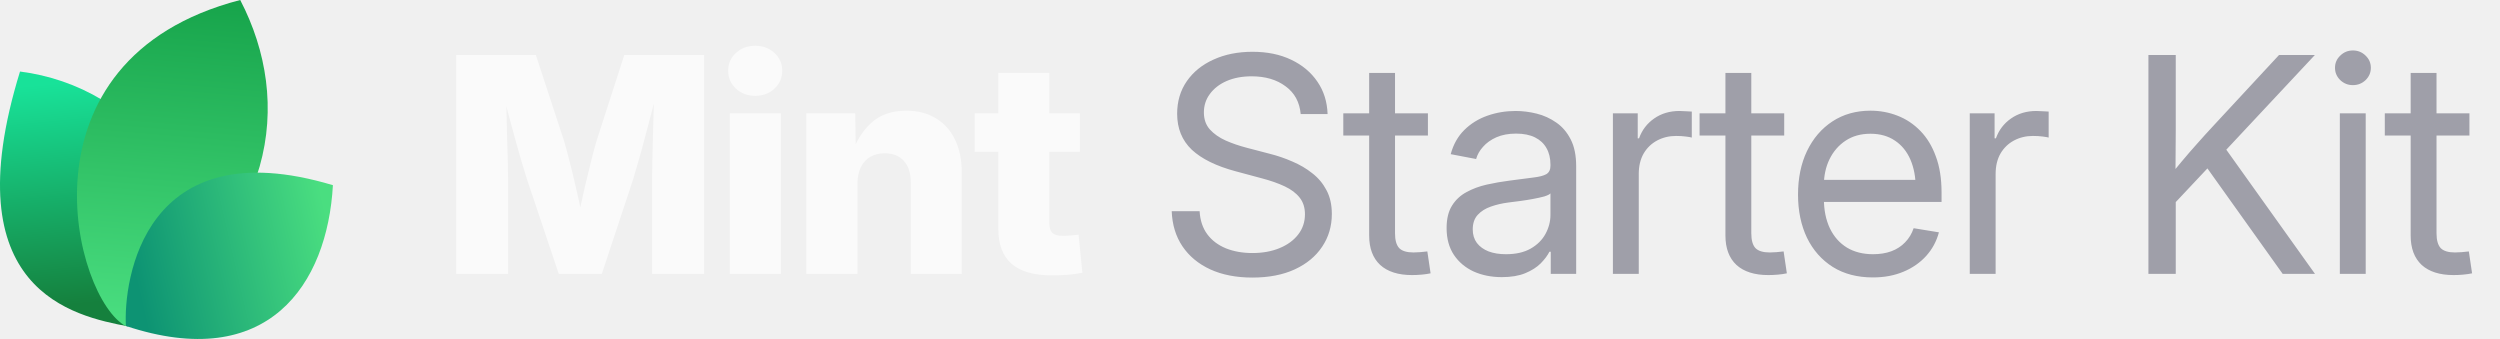
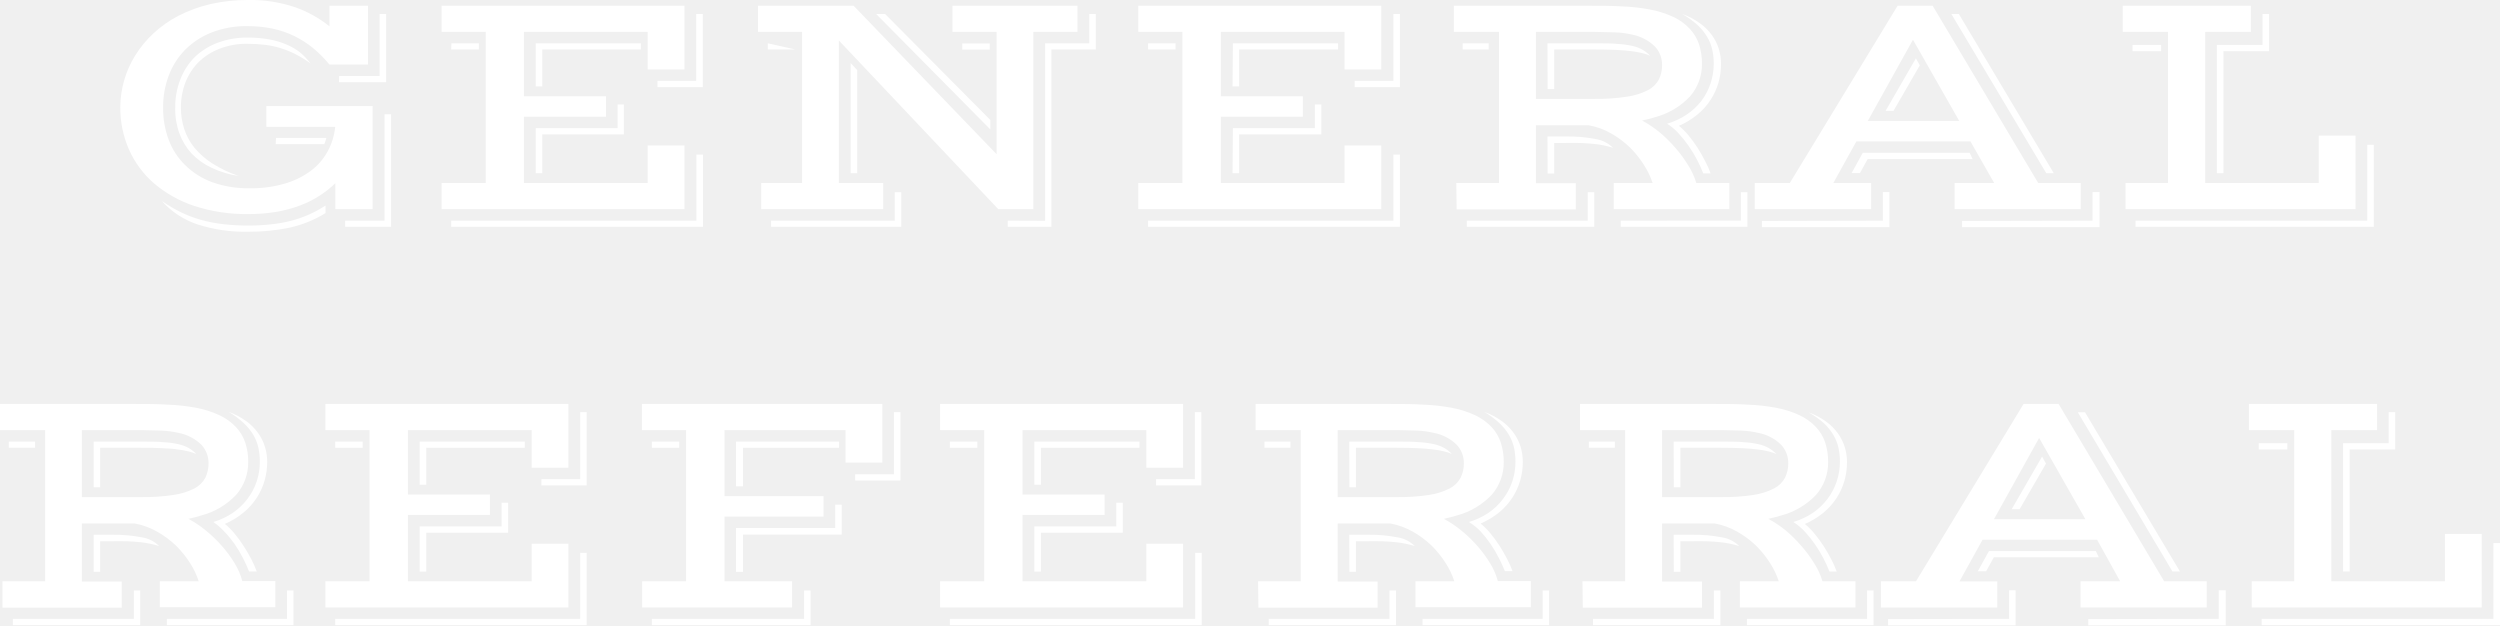
- <svg xmlns="http://www.w3.org/2000/svg" width="177" height="24" viewBox="0 0 177 24" fill="none">
-   <path d="M9.061 23.108C5.268 22.377 -3.391 20.627 1.417 5.064C9.634 6.099 16.973 14.064 9.061 23.108Z" fill="url(#paint0_linear_17557_2145)" />
-   <path d="M8.919 23.094C5.276 21.222 0.784 4.209 17.007 0C20.757 7.193 19.621 16.545 8.919 23.094Z" fill="url(#paint1_linear_17557_2145)" />
-   <path d="M8.914 23.079C8.735 19.882 10.159 9.085 23.57 13.111C23.181 20.123 18.984 26.418 8.914 23.079Z" fill="url(#paint2_linear_17557_2145)" />
-   <path d="M32.301 19.392V3.894H37.938L39.925 9.948C40.036 10.315 40.164 10.787 40.31 11.362C40.462 11.938 40.611 12.552 40.757 13.204C40.91 13.855 41.048 14.483 41.173 15.086C41.305 15.682 41.412 16.192 41.495 16.615H40.695C40.771 16.192 40.871 15.682 40.996 15.086C41.128 14.49 41.267 13.866 41.412 13.214C41.565 12.562 41.714 11.948 41.86 11.373C42.005 10.79 42.133 10.315 42.244 9.948L44.2 3.894H49.848V19.392H46.166V12.704C46.166 12.357 46.173 11.917 46.187 11.383C46.2 10.849 46.214 10.27 46.228 9.646C46.249 9.022 46.266 8.391 46.28 7.753C46.301 7.115 46.311 6.519 46.311 5.964H46.623C46.485 6.561 46.332 7.181 46.166 7.826C45.999 8.471 45.833 9.102 45.666 9.719C45.507 10.336 45.351 10.901 45.198 11.414C45.053 11.928 44.928 12.357 44.824 12.704L42.608 19.392H39.561L37.314 12.704C37.203 12.357 37.072 11.928 36.919 11.414C36.773 10.901 36.614 10.34 36.441 9.729C36.274 9.112 36.104 8.481 35.931 7.836C35.764 7.192 35.608 6.567 35.463 5.964H35.827C35.834 6.512 35.844 7.105 35.858 7.743C35.872 8.374 35.886 9.005 35.9 9.636C35.92 10.26 35.938 10.839 35.952 11.373C35.965 11.907 35.972 12.351 35.972 12.704V19.392H32.301ZM51.668 19.392V8.024H55.288V19.392H51.668ZM53.468 6.786C52.927 6.786 52.473 6.616 52.105 6.276C51.738 5.93 51.554 5.507 51.554 5.007C51.554 4.508 51.738 4.088 52.105 3.749C52.473 3.409 52.927 3.239 53.468 3.239C54.009 3.239 54.463 3.409 54.83 3.749C55.198 4.082 55.382 4.501 55.382 5.007C55.382 5.507 55.198 5.93 54.83 6.276C54.463 6.616 54.009 6.786 53.468 6.786ZM60.708 13.027V19.392H57.088V8.024H60.551L60.593 10.967H60.281C60.593 10.024 61.061 9.268 61.685 8.7C62.309 8.124 63.138 7.836 64.171 7.836C64.975 7.836 65.672 8.017 66.262 8.377C66.851 8.731 67.302 9.234 67.614 9.885C67.933 10.537 68.092 11.307 68.092 12.194V19.392H64.483V12.912C64.483 12.26 64.32 11.754 63.994 11.394C63.675 11.033 63.221 10.853 62.632 10.853C62.25 10.853 61.914 10.936 61.623 11.102C61.332 11.269 61.106 11.515 60.947 11.841C60.787 12.16 60.708 12.555 60.708 13.027ZM76.456 8.024V10.749H69.008V8.024H76.456ZM70.683 5.163H74.292V15.783C74.292 16.102 74.361 16.334 74.5 16.48C74.646 16.625 74.899 16.698 75.259 16.698C75.405 16.698 75.596 16.688 75.831 16.667C76.074 16.646 76.251 16.629 76.362 16.615L76.632 19.309C76.313 19.378 75.963 19.427 75.582 19.455C75.207 19.482 74.836 19.496 74.469 19.496C73.2 19.496 72.25 19.222 71.619 18.674C70.995 18.127 70.683 17.308 70.683 16.22V5.163Z" fill="#FAFAFA" />
-   <path d="M88.667 19.652C87.523 19.652 86.528 19.458 85.682 19.07C84.843 18.681 84.188 18.137 83.716 17.437C83.245 16.736 82.992 15.908 82.957 14.951H84.933C84.968 15.596 85.148 16.14 85.474 16.584C85.8 17.021 86.24 17.354 86.795 17.582C87.35 17.804 87.974 17.915 88.667 17.915C89.388 17.915 90.026 17.801 90.581 17.572C91.143 17.343 91.583 17.024 91.902 16.615C92.228 16.199 92.391 15.717 92.391 15.169C92.391 14.698 92.266 14.306 92.017 13.994C91.767 13.675 91.413 13.408 90.956 13.193C90.498 12.978 89.954 12.787 89.323 12.621L87.502 12.132C86.123 11.765 85.082 11.255 84.382 10.603C83.689 9.944 83.342 9.095 83.342 8.055C83.342 7.174 83.571 6.404 84.028 5.746C84.486 5.087 85.117 4.577 85.921 4.217C86.726 3.849 87.645 3.666 88.678 3.666C89.718 3.666 90.63 3.853 91.413 4.227C92.204 4.602 92.824 5.122 93.275 5.787C93.726 6.446 93.965 7.209 93.993 8.076H92.089C92.013 7.23 91.656 6.574 91.018 6.11C90.387 5.638 89.586 5.403 88.615 5.403C87.95 5.403 87.36 5.513 86.847 5.735C86.341 5.957 85.946 6.262 85.661 6.651C85.377 7.032 85.235 7.469 85.235 7.961C85.235 8.447 85.377 8.849 85.661 9.168C85.946 9.48 86.317 9.74 86.774 9.948C87.232 10.149 87.724 10.319 88.251 10.457L89.884 10.884C90.439 11.023 90.977 11.206 91.496 11.435C92.023 11.657 92.495 11.934 92.911 12.267C93.334 12.593 93.67 12.995 93.92 13.474C94.17 13.945 94.294 14.504 94.294 15.149C94.294 16.015 94.066 16.788 93.608 17.468C93.157 18.148 92.512 18.681 91.673 19.07C90.834 19.458 89.832 19.652 88.667 19.652ZM101.097 8.024V9.594H95.106V8.024H101.097ZM96.937 5.163H98.767V16.521C98.767 17 98.865 17.347 99.059 17.562C99.26 17.77 99.6 17.874 100.078 17.874C100.21 17.874 100.366 17.867 100.546 17.853C100.733 17.832 100.903 17.815 101.056 17.801L101.285 19.351C101.097 19.392 100.886 19.423 100.65 19.444C100.414 19.465 100.189 19.475 99.974 19.475C98.996 19.475 98.244 19.236 97.717 18.758C97.197 18.272 96.937 17.579 96.937 16.677V5.163ZM106.33 19.621C105.595 19.621 104.932 19.489 104.343 19.226C103.754 18.955 103.285 18.564 102.939 18.05C102.592 17.53 102.419 16.896 102.419 16.147C102.419 15.495 102.547 14.965 102.804 14.556C103.06 14.146 103.403 13.828 103.833 13.599C104.263 13.363 104.742 13.186 105.269 13.068C105.796 12.95 106.333 12.857 106.881 12.787C107.574 12.69 108.132 12.617 108.555 12.569C108.978 12.52 109.287 12.441 109.481 12.33C109.675 12.212 109.772 12.014 109.772 11.737V11.654C109.772 11.203 109.679 10.815 109.492 10.489C109.311 10.163 109.041 9.91 108.68 9.729C108.32 9.549 107.872 9.459 107.338 9.459C106.805 9.459 106.34 9.546 105.945 9.719C105.556 9.892 105.241 10.118 104.998 10.395C104.755 10.665 104.593 10.953 104.509 11.258L102.71 10.915C102.897 10.222 103.22 9.65 103.677 9.199C104.135 8.748 104.679 8.412 105.31 8.19C105.941 7.968 106.607 7.857 107.307 7.857C107.8 7.857 108.295 7.92 108.795 8.044C109.301 8.169 109.765 8.381 110.188 8.679C110.611 8.97 110.951 9.369 111.208 9.875C111.464 10.374 111.593 11.005 111.593 11.768V19.392H109.793V17.822H109.7C109.568 18.085 109.363 18.359 109.086 18.643C108.809 18.921 108.444 19.153 107.994 19.34C107.543 19.527 106.988 19.621 106.33 19.621ZM106.621 17.998C107.321 17.998 107.904 17.867 108.368 17.603C108.84 17.333 109.19 16.986 109.419 16.563C109.654 16.133 109.772 15.682 109.772 15.211V13.692C109.703 13.769 109.554 13.841 109.325 13.911C109.096 13.973 108.829 14.032 108.524 14.088C108.226 14.143 107.921 14.192 107.609 14.233C107.304 14.275 107.033 14.309 106.798 14.337C106.354 14.393 105.938 14.49 105.549 14.628C105.168 14.76 104.86 14.954 104.624 15.211C104.388 15.467 104.27 15.811 104.27 16.241C104.27 16.615 104.367 16.934 104.561 17.198C104.762 17.461 105.04 17.662 105.393 17.801C105.747 17.933 106.156 17.998 106.621 17.998ZM114.193 19.392V8.024H115.951V9.792H116.045C116.253 9.209 116.61 8.741 117.116 8.388C117.622 8.034 118.219 7.857 118.905 7.857C119.058 7.857 119.217 7.864 119.384 7.878C119.55 7.885 119.682 7.892 119.779 7.899V9.74C119.716 9.719 119.578 9.695 119.363 9.667C119.155 9.639 118.922 9.625 118.666 9.625C118.174 9.625 117.726 9.733 117.324 9.948C116.922 10.163 116.603 10.471 116.367 10.874C116.138 11.276 116.024 11.758 116.024 12.319V19.392H114.193ZM126.322 8.024V9.594H120.33V8.024H126.322ZM122.161 5.163H123.992V16.521C123.992 17 124.089 17.347 124.283 17.562C124.484 17.77 124.824 17.874 125.302 17.874C125.434 17.874 125.59 17.867 125.77 17.853C125.958 17.832 126.127 17.815 126.28 17.801L126.509 19.351C126.322 19.392 126.11 19.423 125.874 19.444C125.639 19.465 125.413 19.475 125.198 19.475C124.221 19.475 123.468 19.236 122.941 18.758C122.421 18.272 122.161 17.579 122.161 16.677V5.163ZM132.604 19.642C131.502 19.642 130.555 19.396 129.765 18.903C128.974 18.404 128.364 17.714 127.934 16.834C127.511 15.946 127.3 14.927 127.3 13.775C127.3 12.611 127.511 11.584 127.934 10.697C128.364 9.802 128.964 9.102 129.734 8.596C130.51 8.089 131.408 7.836 132.428 7.836C133.1 7.836 133.738 7.954 134.341 8.19C134.952 8.426 135.489 8.783 135.954 9.261C136.425 9.74 136.793 10.343 137.056 11.071C137.327 11.792 137.462 12.645 137.462 13.63V14.296H128.433V12.735H136.463L135.631 13.297C135.631 12.541 135.506 11.876 135.257 11.3C135.007 10.725 134.643 10.277 134.165 9.958C133.686 9.632 133.107 9.469 132.428 9.469C131.748 9.469 131.162 9.632 130.67 9.958C130.177 10.284 129.796 10.725 129.526 11.279C129.262 11.827 129.13 12.441 129.13 13.12V14.046C129.13 14.864 129.273 15.572 129.557 16.168C129.841 16.757 130.243 17.211 130.763 17.53C131.283 17.842 131.901 17.998 132.615 17.998C133.093 17.998 133.523 17.929 133.905 17.79C134.293 17.645 134.619 17.433 134.882 17.156C135.153 16.879 135.354 16.546 135.486 16.157L137.275 16.449C137.108 17.08 136.81 17.634 136.38 18.113C135.95 18.591 135.413 18.966 134.768 19.236C134.123 19.507 133.402 19.642 132.604 19.642ZM139.459 19.392V8.024H141.217V9.792H141.311C141.519 9.209 141.876 8.741 142.382 8.388C142.888 8.034 143.485 7.857 144.171 7.857C144.324 7.857 144.483 7.864 144.649 7.878C144.816 7.885 144.948 7.892 145.045 7.899V9.74C144.982 9.719 144.844 9.695 144.629 9.667C144.421 9.639 144.188 9.625 143.932 9.625C143.439 9.625 142.992 9.733 142.59 9.948C142.188 10.163 141.869 10.471 141.633 10.874C141.404 11.276 141.29 11.758 141.29 12.319V19.392H139.459ZM153.429 14.961V12.715C153.783 12.257 154.136 11.82 154.49 11.404C154.844 10.981 155.204 10.565 155.572 10.156C155.939 9.74 156.314 9.327 156.695 8.918L161.355 3.894H163.893L157.277 10.967H157.184L153.429 14.961ZM152.108 19.392V3.894H154.043V9.241L154.022 12.559L154.043 13.505V19.392H152.108ZM161.615 19.392L155.967 11.477L157.173 9.969L163.903 19.392H161.615ZM165.661 19.392V8.024H167.492V19.392H165.661ZM166.587 6.027C166.24 6.027 165.942 5.909 165.692 5.673C165.443 5.43 165.318 5.139 165.318 4.799C165.318 4.459 165.443 4.172 165.692 3.936C165.942 3.693 166.24 3.572 166.587 3.572C166.934 3.572 167.232 3.693 167.482 3.936C167.731 4.172 167.856 4.459 167.856 4.799C167.856 5.139 167.731 5.43 167.482 5.673C167.232 5.909 166.934 6.027 166.587 6.027ZM174.836 8.024V9.594H168.844V8.024H174.836ZM170.675 5.163H172.506V16.521C172.506 17 172.603 17.347 172.797 17.562C172.998 17.77 173.338 17.874 173.816 17.874C173.948 17.874 174.104 17.867 174.284 17.853C174.472 17.832 174.641 17.815 174.794 17.801L175.023 19.351C174.836 19.392 174.624 19.423 174.388 19.444C174.153 19.465 173.927 19.475 173.712 19.475C172.735 19.475 171.982 19.236 171.455 18.758C170.935 18.272 170.675 17.579 170.675 16.677V5.163Z" fill="#9F9FA9" />
+ <svg xmlns="http://www.w3.org/2000/svg" viewBox="0 0 356.66 89.18">
  <defs>
-     <linearGradient id="paint0_linear_17557_2145" x1="3.776" y1="5.916" x2="5.232" y2="21.559" gradientUnits="userSpaceOnUse">
-       <stop stop-color="#18E299" />
-       <stop offset="1" stop-color="#15803D" />
-     </linearGradient>
-     <linearGradient id="paint1_linear_17557_2145" x1="12.171" y1="-0.718" x2="10.19" y2="22.983" gradientUnits="userSpaceOnUse">
-       <stop stop-color="#16A34A" />
-       <stop offset="1" stop-color="#4ADE80" />
-     </linearGradient>
-     <linearGradient id="paint2_linear_17557_2145" x1="23.133" y1="15.353" x2="9.338" y2="18.52" gradientUnits="userSpaceOnUse">
-       <stop stop-color="#4ADE80" />
-       <stop offset="1" stop-color="#0D9373" />
-     </linearGradient>
+     <style>.cls-1{fill:#fff;}</style>
  </defs>
+   <g id="Layer_2" data-name="Layer 2">
+     <g id="Layer_1-2" data-name="Layer 1">
+       <path class="cls-1" d="M17.16,15.32a14.16,14.16,0,0,1,2.12-7.39,15.45,15.45,0,0,1,2.6-3.16,16.17,16.17,0,0,1,3.58-2.52A19.57,19.57,0,0,1,30,.59,23.58,23.58,0,0,1,35.37,0,19.8,19.8,0,0,1,42,1,16.6,16.6,0,0,1,47,3.75V.82h5.5V9.21H47a17.13,17.13,0,0,0-2.32-2.34A13.75,13.75,0,0,0,42,5.15a13.31,13.31,0,0,0-3.08-1.06,17.15,17.15,0,0,0-3.62-.36,13.45,13.45,0,0,0-5.13.91,11.09,11.09,0,0,0-3.78,2.48,10.53,10.53,0,0,0-2.33,3.7,12.75,12.75,0,0,0-.79,4.52,12.82,12.82,0,0,0,.79,4.59,9.84,9.84,0,0,0,2.36,3.63A10.79,10.79,0,0,0,30.29,26a15.15,15.15,0,0,0,5.36.86,17.09,17.09,0,0,0,4.89-.64,11.7,11.7,0,0,0,3.72-1.79,8.62,8.62,0,0,0,2.45-2.77,9.22,9.22,0,0,0,1.11-3.56H38V15.13H53.16V29.84H47.84v-3.7a14.82,14.82,0,0,1-2.25,1.78,14.63,14.63,0,0,1-2.77,1.39,18.58,18.58,0,0,1-3.37.91,23.88,23.88,0,0,1-4,.32,23.85,23.85,0,0,1-7.77-1.17,17.2,17.2,0,0,1-5.73-3.23,13.79,13.79,0,0,1-3.56-4.83A14.78,14.78,0,0,1,17.16,15.32Zm6,13.4a20.43,20.43,0,0,0,2.67,1.57,17.29,17.29,0,0,0,2.82,1.07,21.19,21.19,0,0,0,3.17.62,32.4,32.4,0,0,0,3.7.2A29.42,29.42,0,0,0,38.71,32a20.08,20.08,0,0,0,2.85-.51,16.4,16.4,0,0,0,4.88-2.17V30.4a16.54,16.54,0,0,1-5.09,2.07,27.91,27.91,0,0,1-5.91.59A22.09,22.09,0,0,1,28.13,32,11.85,11.85,0,0,1,23.13,28.72ZM25,15.32a10.57,10.57,0,0,1,.71-3.94,9.06,9.06,0,0,1,2-3.16A9.4,9.4,0,0,1,31,6.12a11.88,11.88,0,0,1,4.35-.76,16.61,16.61,0,0,1,3,.25,11,11,0,0,1,2.45.71,8.56,8.56,0,0,1,2,1.15A10.14,10.14,0,0,1,44.3,9.05a16.47,16.47,0,0,0-2.1-1.3,13.62,13.62,0,0,0-2.1-.86,12.29,12.29,0,0,0-2.25-.49,20.12,20.12,0,0,0-2.55-.15,10.47,10.47,0,0,0-4,.71,8.77,8.77,0,0,0-3,1.93,8.53,8.53,0,0,0-1.85,2.88,9.73,9.73,0,0,0-.64,3.55,9.74,9.74,0,0,0,.47,3.08,8.47,8.47,0,0,0,1.46,2.68,11.19,11.19,0,0,0,2.57,2.25,17.7,17.7,0,0,0,3.75,1.78,13.92,13.92,0,0,1-3.87-1.17,9.71,9.71,0,0,1-2.88-2.06A8.7,8.7,0,0,1,25.58,19,10.2,10.2,0,0,1,25,15.32Zm14.38,4.36h7.18c0,.09-.07.23-.12.41s-.12.33-.18.47H39.33Zm9-8.84h5.78V2h.93v9.73H48.36Zm6.48,20.64V16.3h.93V32.36H49.24v-.88Z" />
+       <path class="cls-1" d="M63,26.11h6.3V4.55H63V.82H97.65V9.91H92.4V4.55H74.75v9.18h11.7v2.92H74.75v9.46H92.4V20.75h5.25v9.09H63Zm1.4-19.93h3.92v.88H64.37Zm34.95,25.3V22.06h.94v10.3H64.37v-.88ZM76.43,6.18h15v.88H77.36v5.27h-.93Zm0,12.1H88.11V14.9H89v4.27H77.36v5.54h-.93ZM93.8,11.54h5.52V2h.94V12.43H93.8Z" />
+       <path class="cls-1" d="M108.6,26.11h5.83V4.55h-6.29V.82h13.64L142.18,22V4.55h-6.3V.82h17.84V4.55h-6.3V29.84h-5L119.68,5.78V26.11H126v3.73H108.6Zm.94-19.93,3.91.88h-3.91Zm18.11,25.3V27.42h.93v4.94H110v-.88ZM121.36,9l.93,1V24.71h-.93Zm4.92-7,15,15.11v1.35L125,2Zm11,4.2h3.92v.88h-3.92Zm11.82,25.3V6.18h6.3V2h.93V7.06H150v25.3h-6.23v-.88Z" />
+       <path class="cls-1" d="M162.39,26.11h6.3V4.55h-6.3V.82h34.67V9.91h-5.24V4.55H174.17v9.18h11.7v2.92h-11.7v9.46h17.65V20.75h5.24v9.09H162.39Zm1.4-19.93h3.92v.88h-3.92Zm35,25.3V22.06h.93v10.3H163.79v-.88Zm-22.9-25.3h15v.88H176.78v5.27h-.94Zm0,12.1h11.69V14.9h.93v4.27H176.78v5.54h-.94Zm17.37-6.74h5.53V2h.93V12.43h-6.46Z" />
+       <path class="cls-1" d="M207.76,26.11h6.09V4.55h-6.44V.82h19.1c1.79,0,3.4,0,4.84.09a27.1,27.1,0,0,1,3.9.42,14.22,14.22,0,0,1,3.49,1.09,7.64,7.64,0,0,1,2.34,1.7,6,6,0,0,1,1.32,2.23,8.81,8.81,0,0,1,.41,2.72,7,7,0,0,1-1.68,4.66,10.56,10.56,0,0,1-5.06,3,7.53,7.53,0,0,1-.88.25l-.92.22a15.55,15.55,0,0,1,2.48,1.66A18.13,18.13,0,0,1,239,21.08a17,17,0,0,1,1.83,2.48A9.69,9.69,0,0,1,242,26.11h4.71v3.73H230.22V26.11h5.55a11.22,11.22,0,0,0-1.24-2.58,14,14,0,0,0-2-2.5,13.28,13.28,0,0,0-2.69-2,9.89,9.89,0,0,0-3.21-1.16h-7.51v8.27h5.69v3.73h-17Zm.91-19.93h3.71v.88h-3.71Zm17.84,25.3V27.42h.93v4.94H209.26v-.88Zm1-17.37a28.2,28.2,0,0,0,4.64-.32,9.41,9.41,0,0,0,2.95-.93,3.6,3.6,0,0,0,1.56-1.53,4.47,4.47,0,0,0,.46-2.07,3.78,3.78,0,0,0-1-2.6,6.33,6.33,0,0,0-3.26-1.72,12.46,12.46,0,0,0-2.38-.32c-.89,0-1.87-.07-2.94-.07h-8.42v9.56Zm-6.74-7.93h6.74c1.28,0,2.34,0,3.2.08a12.72,12.72,0,0,1,2.16.29,5.2,5.2,0,0,1,1.47.55,5.12,5.12,0,0,1,1.08.85,7.2,7.2,0,0,0-1.11-.37,13.22,13.22,0,0,0-1.58-.28c-.62-.08-1.35-.14-2.2-.18s-1.85-.06-3-.06h-5.8v5.65h-.94Zm0,13.29h2.82a19.72,19.72,0,0,1,4,.36,4.54,4.54,0,0,1,2.53,1.25c-.43-.13-.87-.24-1.29-.33a12.77,12.77,0,0,0-1.45-.22c-.54-.05-1.16-.1-1.86-.13s-1.56,0-2.56,0h-1.23v4.36h-.94Zm27.59,12V27.42h.93v4.94H231.22v-.88ZM237.84,17.65a10.15,10.15,0,0,0,2.8-1.31,9.07,9.07,0,0,0,2.09-1.95,8.64,8.64,0,0,0,1.3-2.48,8.87,8.87,0,0,0,.46-2.82,9.24,9.24,0,0,0-.21-2,6.26,6.26,0,0,0-.73-1.83,7.77,7.77,0,0,0-1.37-1.69A13,13,0,0,0,240,2a10.22,10.22,0,0,1,2.49,1.3A7.57,7.57,0,0,1,244.22,5a6.85,6.85,0,0,1,1,2,7.27,7.27,0,0,1,.31,2.13,9.78,9.78,0,0,1-.36,2.64,9.14,9.14,0,0,1-1.1,2.43,9,9,0,0,1-1.87,2.11,11.1,11.1,0,0,1-2.68,1.64,10,10,0,0,1,1.38,1.38,19.84,19.84,0,0,1,1.3,1.78A21.22,21.22,0,0,1,243.27,23a12.45,12.45,0,0,1,.77,1.74H243a19.82,19.82,0,0,0-.88-1.92A17.59,17.59,0,0,0,239.45,19,8.37,8.37,0,0,0,237.84,17.65Z" />
+       <path class="cls-1" d="M250.34,26.11h5L270.72.82h5l15.06,25.29h6.07v3.73h-18V26.11h5.65l-3.39-5.94H264.84l-3.29,5.94h5.39v3.73h-16.6Zm18.28,5.37V27.4h.93v5H251.36v-.88Zm-2.87-9.68H281l.42.89H266.45l-1.1,2h-1.19Zm13.76-4.55-6.6-11.58-6.44,11.58Zm-6.18-8.93.56,1-3.76,6.5H269ZM279.46,2,293,24.71h-1.07L278.39,2Zm19.07,29.48V27.4h1v5H279.92v-.88Z" />
+       <path class="cls-1" d="M303.24,26.11h6.06V4.55h-6.46V.82h18.28V4.55H314.6V26.11h16.2V19.35h5.25V29.84H303.24Zm1-19.7h4.08V7.3h-4.08Zm33.48,25.07V20.66h.94v11.7h-34v-.88ZM316.27,6.41h6.51V2h.93V7.3h-6.5V24.71h-.94Z" />
+       <path class="cls-1" d="M.35,82.93H6.44V61.36H0V57.63H19.1c1.78,0,3.4,0,4.83.1a27.4,27.4,0,0,1,3.91.42,14,14,0,0,1,3.48,1.09,7.84,7.84,0,0,1,2.35,1.69A6.12,6.12,0,0,1,35,63.17a8.48,8.48,0,0,1,.41,2.72,7,7,0,0,1-1.68,4.66,10.47,10.47,0,0,1-5.06,3c-.27.09-.57.18-.87.25l-.92.22a15.4,15.4,0,0,1,2.47,1.65,19,19,0,0,1,2.29,2.2,17,17,0,0,1,1.83,2.48,9.33,9.33,0,0,1,1.1,2.55h4.71v3.73H22.8V82.93h5.55a11,11,0,0,0-1.23-2.59,14.29,14.29,0,0,0-2-2.49,13.35,13.35,0,0,0-2.7-2,10.18,10.18,0,0,0-3.2-1.17H11.68v8.28h5.69v3.73H.35ZM1.26,63H5v.88H1.26ZM19.1,88.29V84.24H20v4.94H1.84v-.89Zm1-17.37a28.43,28.43,0,0,0,4.64-.31,9.41,9.41,0,0,0,3-.93,3.66,3.66,0,0,0,1.56-1.53,4.64,4.64,0,0,0,.45-2.08,3.83,3.83,0,0,0-1-2.6,6.36,6.36,0,0,0-3.27-1.71A13.28,13.28,0,0,0,23,61.43c-.89,0-1.87-.07-2.94-.07H11.68v9.56ZM13.36,63H20.1c1.27,0,2.34,0,3.19.08a12.71,12.71,0,0,1,2.17.29,5.32,5.32,0,0,1,1.47.55,4.55,4.55,0,0,1,1.07.85,6,6,0,0,0-1.11-.37,11.3,11.3,0,0,0-1.57-.28C24.7,64,24,64,23.12,63.94s-1.86-.06-3-.06H14.29v5.64h-.93Zm0,13.29h2.82a19.79,19.79,0,0,1,4,.36,4.51,4.51,0,0,1,2.53,1.25c-.44-.13-.87-.24-1.3-.33A12.93,12.93,0,0,0,20,77.35c-.54-.06-1.16-.1-1.87-.13s-1.56,0-2.55,0H14.29v4.36h-.93Zm27.58,12V84.24h.93v4.94H23.81v-.89ZM30.43,74.47a10,10,0,0,0,2.79-1.31,8.71,8.71,0,0,0,2.09-2,8.61,8.61,0,0,0,1.31-2.47,8.86,8.86,0,0,0,.45-2.82,9.24,9.24,0,0,0-.21-2,6.23,6.23,0,0,0-.72-1.83,7.54,7.54,0,0,0-1.38-1.69,12.39,12.39,0,0,0-2.14-1.59,10.15,10.15,0,0,1,2.48,1.3,7.37,7.37,0,0,1,1.7,1.69,6.6,6.6,0,0,1,1,2,7.28,7.28,0,0,1,.32,2.13,9.78,9.78,0,0,1-.36,2.64A9.14,9.14,0,0,1,36.64,71a9.29,9.29,0,0,1-1.88,2.11,10.88,10.88,0,0,1-2.68,1.63,10.13,10.13,0,0,1,1.39,1.39,16.74,16.74,0,0,1,1.29,1.77c.41.63.77,1.26,1.1,1.89a13.75,13.75,0,0,1,.77,1.74h-1.1a17.51,17.51,0,0,0-.87-1.92,17.18,17.18,0,0,0-1.19-2A15.8,15.8,0,0,0,32,75.83,8.68,8.68,0,0,0,30.43,74.47Z" />
+       <path class="cls-1" d="M46.42,82.93h6.3V61.36h-6.3V57.63H81.09v9.1H75.85V61.36H58.2v9.19H69.9v2.91H58.2v9.47H75.85V77.57h5.24v9.09H46.42ZM47.82,63h3.92v.88H47.82ZM82.77,88.29V78.87h.93V89.18H47.82v-.89ZM59.87,63h15v.88H60.81v5.27h-.94Zm0,12.1H71.56V71.72h.93V76H60.81v5.55h-.94Zm17.37-6.74h5.53V58.8h.93V69.25H77.24Z" />
+       <path class="cls-1" d="M91.61,82.93h6.27V61.36h-6.3V57.63h34.3V66h-5.25V61.36H103.36v9.42h14.13V73.7H103.36v9.23H113v3.73H91.61ZM93,63H96.9v.88H93Zm21.71,25.29V84.24h.93v4.94H93v-.89ZM105,63H119.7v.88H106v5.5H105Zm0,12.33h14.15V72h.93v4.27H106v5.31H105Zm17-7.67h5.53V58.8h.93v9.75H122Z" />
+       <path class="cls-1" d="M134.11,82.93h6.3V61.36h-6.3V57.63h34.67v9.1h-5.24V61.36H145.88v9.19h11.71v2.91H145.88v9.47h17.66V77.57h5.24v9.09H134.11ZM135.51,63h3.92v.88h-3.92Zm35,25.29V78.87h.93V89.18H135.51v-.89ZM147.56,63h15v.88H148.5v5.27h-.94Zm0,12.1h11.69V71.72h.93V76H148.5v5.55h-.94Zm17.37-6.74h5.53V58.8h.93V69.25h-6.46Z" />
+       <path class="cls-1" d="M179.48,82.93h6.09V61.36h-6.44V57.63h19.1c1.79,0,3.4,0,4.84.1a27.25,27.25,0,0,1,3.9.42,14.22,14.22,0,0,1,3.49,1.09,7.92,7.92,0,0,1,2.34,1.69,6,6,0,0,1,1.32,2.24,8.76,8.76,0,0,1,.41,2.72,7,7,0,0,1-1.68,4.66,10.56,10.56,0,0,1-5.06,3c-.28.09-.57.18-.88.25l-.92.22a15,15,0,0,1,2.47,1.65,18.32,18.32,0,0,1,2.29,2.2,17,17,0,0,1,1.83,2.48,9.69,9.69,0,0,1,1.11,2.55h4.71v3.73H201.94V82.93h5.54a11,11,0,0,0-1.23-2.59,14.29,14.29,0,0,0-2-2.49,13.28,13.28,0,0,0-2.69-2,10.24,10.24,0,0,0-3.21-1.17h-7.51v8.28h5.69v3.73h-17ZM180.39,63h3.71v.88h-3.71Zm17.84,25.29V84.24h.93v4.94H181v-.89Zm1-17.37a28.34,28.34,0,0,0,4.64-.31,9.41,9.41,0,0,0,2.95-.93,3.66,3.66,0,0,0,1.56-1.53,4.52,4.52,0,0,0,.46-2.08,3.8,3.8,0,0,0-1-2.6,6.32,6.32,0,0,0-3.26-1.71,13.4,13.4,0,0,0-2.38-.33c-.89,0-1.87-.07-2.94-.07h-8.42v9.56ZM192.49,63h6.74c1.27,0,2.34,0,3.19.08a12.71,12.71,0,0,1,2.17.29,5.32,5.32,0,0,1,1.47.55,4.55,4.55,0,0,1,1.07.85,5.88,5.88,0,0,0-1.1-.37,11.48,11.48,0,0,0-1.58-.28c-.62-.08-1.35-.14-2.2-.18s-1.85-.06-3-.06h-5.81v5.64h-.93Zm0,13.29h2.82a19.72,19.72,0,0,1,4,.36,4.47,4.47,0,0,1,2.53,1.25c-.44-.13-.87-.24-1.3-.33a12.24,12.24,0,0,0-1.44-.22c-.54-.06-1.16-.1-1.87-.13s-1.55,0-2.55,0h-1.24v4.36h-.93Zm27.59,12V84.24H221v4.94H202.94v-.89ZM209.56,74.47a10.15,10.15,0,0,0,2.8-1.31,8.66,8.66,0,0,0,2.08-2,8.37,8.37,0,0,0,1.31-2.47,8.86,8.86,0,0,0,.45-2.82,9.92,9.92,0,0,0-.2-2,6.55,6.55,0,0,0-.73-1.83,7.77,7.77,0,0,0-1.37-1.69,12.5,12.5,0,0,0-2.15-1.59,10.15,10.15,0,0,1,2.48,1.3,7.42,7.42,0,0,1,1.71,1.69,6.85,6.85,0,0,1,1,2,7.62,7.62,0,0,1,.31,2.13,9.78,9.78,0,0,1-.36,2.64,9.14,9.14,0,0,1-1.1,2.43,9.24,9.24,0,0,1-1.87,2.11,11.14,11.14,0,0,1-2.69,1.63,10.13,10.13,0,0,1,1.39,1.39,18.35,18.35,0,0,1,1.3,1.77c.4.63.77,1.26,1.09,1.89a12.45,12.45,0,0,1,.77,1.74h-1.09a19.82,19.82,0,0,0-.88-1.92,17.18,17.18,0,0,0-1.19-2,15.8,15.8,0,0,0-1.43-1.79A8.37,8.37,0,0,0,209.56,74.47Z" />
+       <path class="cls-1" d="M225.76,82.93h6.09V61.36h-6.44V57.63h19.1c1.79,0,3.4,0,4.84.1a27.1,27.1,0,0,1,3.9.42,14.22,14.22,0,0,1,3.49,1.09,7.79,7.79,0,0,1,2.34,1.69,6,6,0,0,1,1.32,2.24,8.76,8.76,0,0,1,.41,2.72,7,7,0,0,1-1.68,4.66,10.56,10.56,0,0,1-5.06,3c-.28.09-.57.18-.88.25l-.92.22a15.47,15.47,0,0,1,2.48,1.65A19,19,0,0,1,257,77.9a17,17,0,0,1,1.83,2.48A9.69,9.69,0,0,1,260,82.93h4.71v3.73H248.22V82.93h5.55a11.48,11.48,0,0,0-1.24-2.59,14.29,14.29,0,0,0-2-2.49,13.28,13.28,0,0,0-2.69-2,10.15,10.15,0,0,0-3.21-1.17h-7.51v8.28h5.69v3.73h-17ZM226.67,63h3.71v.88h-3.71Zm17.84,25.29V84.24h.93v4.94H227.26v-.89Zm1-17.37a28.34,28.34,0,0,0,4.64-.31,9.41,9.41,0,0,0,2.95-.93,3.66,3.66,0,0,0,1.56-1.53,4.52,4.52,0,0,0,.46-2.08,3.8,3.8,0,0,0-1-2.6,6.32,6.32,0,0,0-3.26-1.71,13.27,13.27,0,0,0-2.38-.33c-.89,0-1.87-.07-2.94-.07h-8.42v9.56ZM238.77,63h6.74c1.28,0,2.34,0,3.2.08a12.72,12.72,0,0,1,2.16.29,5.2,5.2,0,0,1,1.47.55,4.82,4.82,0,0,1,1.08.85,6.27,6.27,0,0,0-1.11-.37,11.48,11.48,0,0,0-1.58-.28c-.62-.08-1.35-.14-2.2-.18s-1.85-.06-3-.06h-5.8v5.64h-.94Zm0,13.29h2.82a19.72,19.72,0,0,1,4,.36,4.47,4.47,0,0,1,2.53,1.25c-.43-.13-.87-.24-1.29-.33a12.77,12.77,0,0,0-1.45-.22c-.54-.06-1.16-.1-1.86-.13s-1.56,0-2.56,0h-1.23v4.36h-.94Zm27.59,12V84.24h.93v4.94H249.22v-.89ZM255.84,74.47a10.15,10.15,0,0,0,2.8-1.31,8.9,8.9,0,0,0,2.09-2,8.58,8.58,0,0,0,1.3-2.47,8.87,8.87,0,0,0,.46-2.82,9.24,9.24,0,0,0-.21-2,6.26,6.26,0,0,0-.73-1.83,7.77,7.77,0,0,0-1.37-1.69A12.5,12.5,0,0,0,258,58.82a10.22,10.22,0,0,1,2.49,1.3,7.57,7.57,0,0,1,1.7,1.69,6.85,6.85,0,0,1,1,2,7.27,7.27,0,0,1,.31,2.13,9.78,9.78,0,0,1-.36,2.64,9.14,9.14,0,0,1-1.1,2.43,9.24,9.24,0,0,1-1.87,2.11,11.07,11.07,0,0,1-2.68,1.63,10.68,10.68,0,0,1,1.38,1.39,18.35,18.35,0,0,1,1.3,1.77c.4.63.77,1.26,1.09,1.89a12.45,12.45,0,0,1,.77,1.74H261a19.82,19.82,0,0,0-.88-1.92,17.59,17.59,0,0,0-2.62-3.76A8.37,8.37,0,0,0,255.84,74.47Z" />
+       <path class="cls-1" d="M268.34,82.93h5l15.35-25.3h5l15.06,25.3h6.07v3.73h-18V82.93h5.65L299.18,77H282.84l-3.29,5.94h5.39v3.73h-16.6Zm18.28,5.36V84.21h.93v5H269.36v-.89Zm-2.87-9.67H299l.42.88H284.45l-1.1,2h-1.19Zm13.76-4.55-6.6-11.59-6.44,11.59Zm-6.18-8.93.56,1-3.76,6.5H287Zm6.13-6.32L311,81.53h-1.07l-13.5-22.71Zm19.07,29.47V84.21h1v5H297.92v-.89Z" />
+       <path class="cls-1" d="M321.24,82.93h6.06V61.36h-6.46V57.63h18.28v3.73H332.6V82.93h16.2V76.17h5.25V86.66H321.24Zm1-19.7h4.08v.89h-4.08Zm33.48,25.06V77.48h.94v11.7h-34v-.89ZM334.27,63.23h6.51V58.8h.93v5.32h-6.5V81.53h-.94Z" />
+     </g>
+   </g>
</svg>
